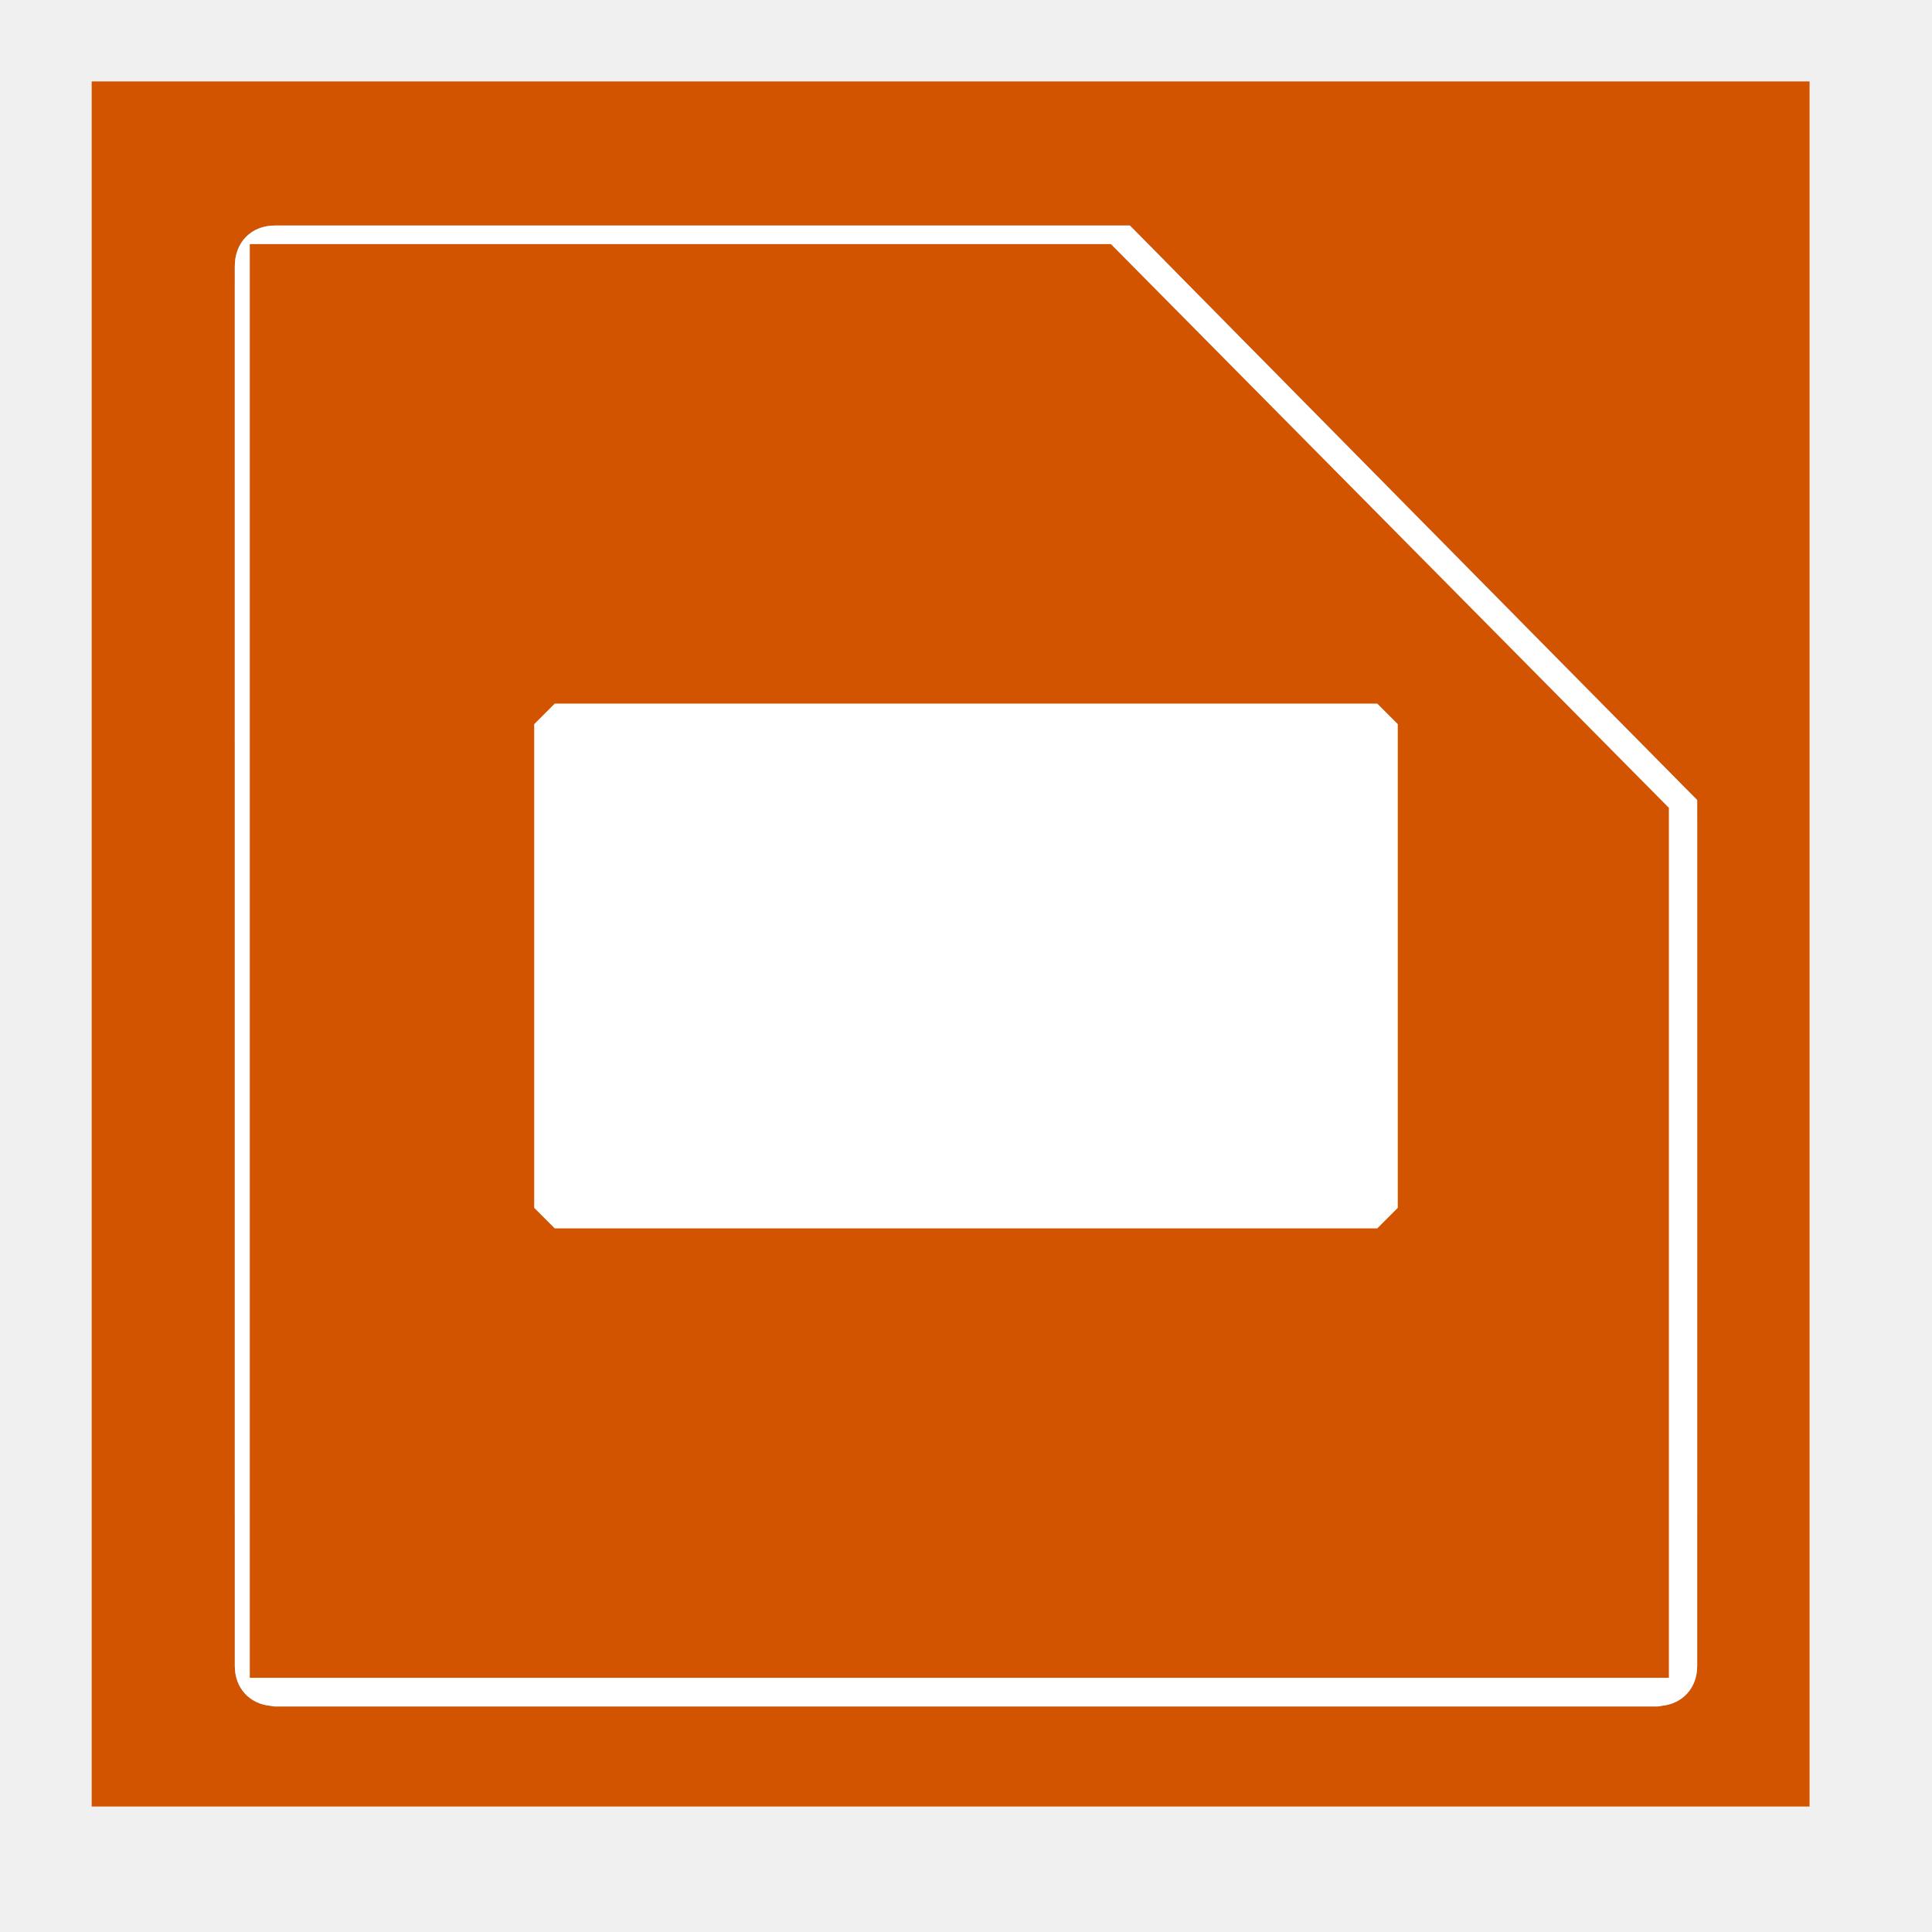
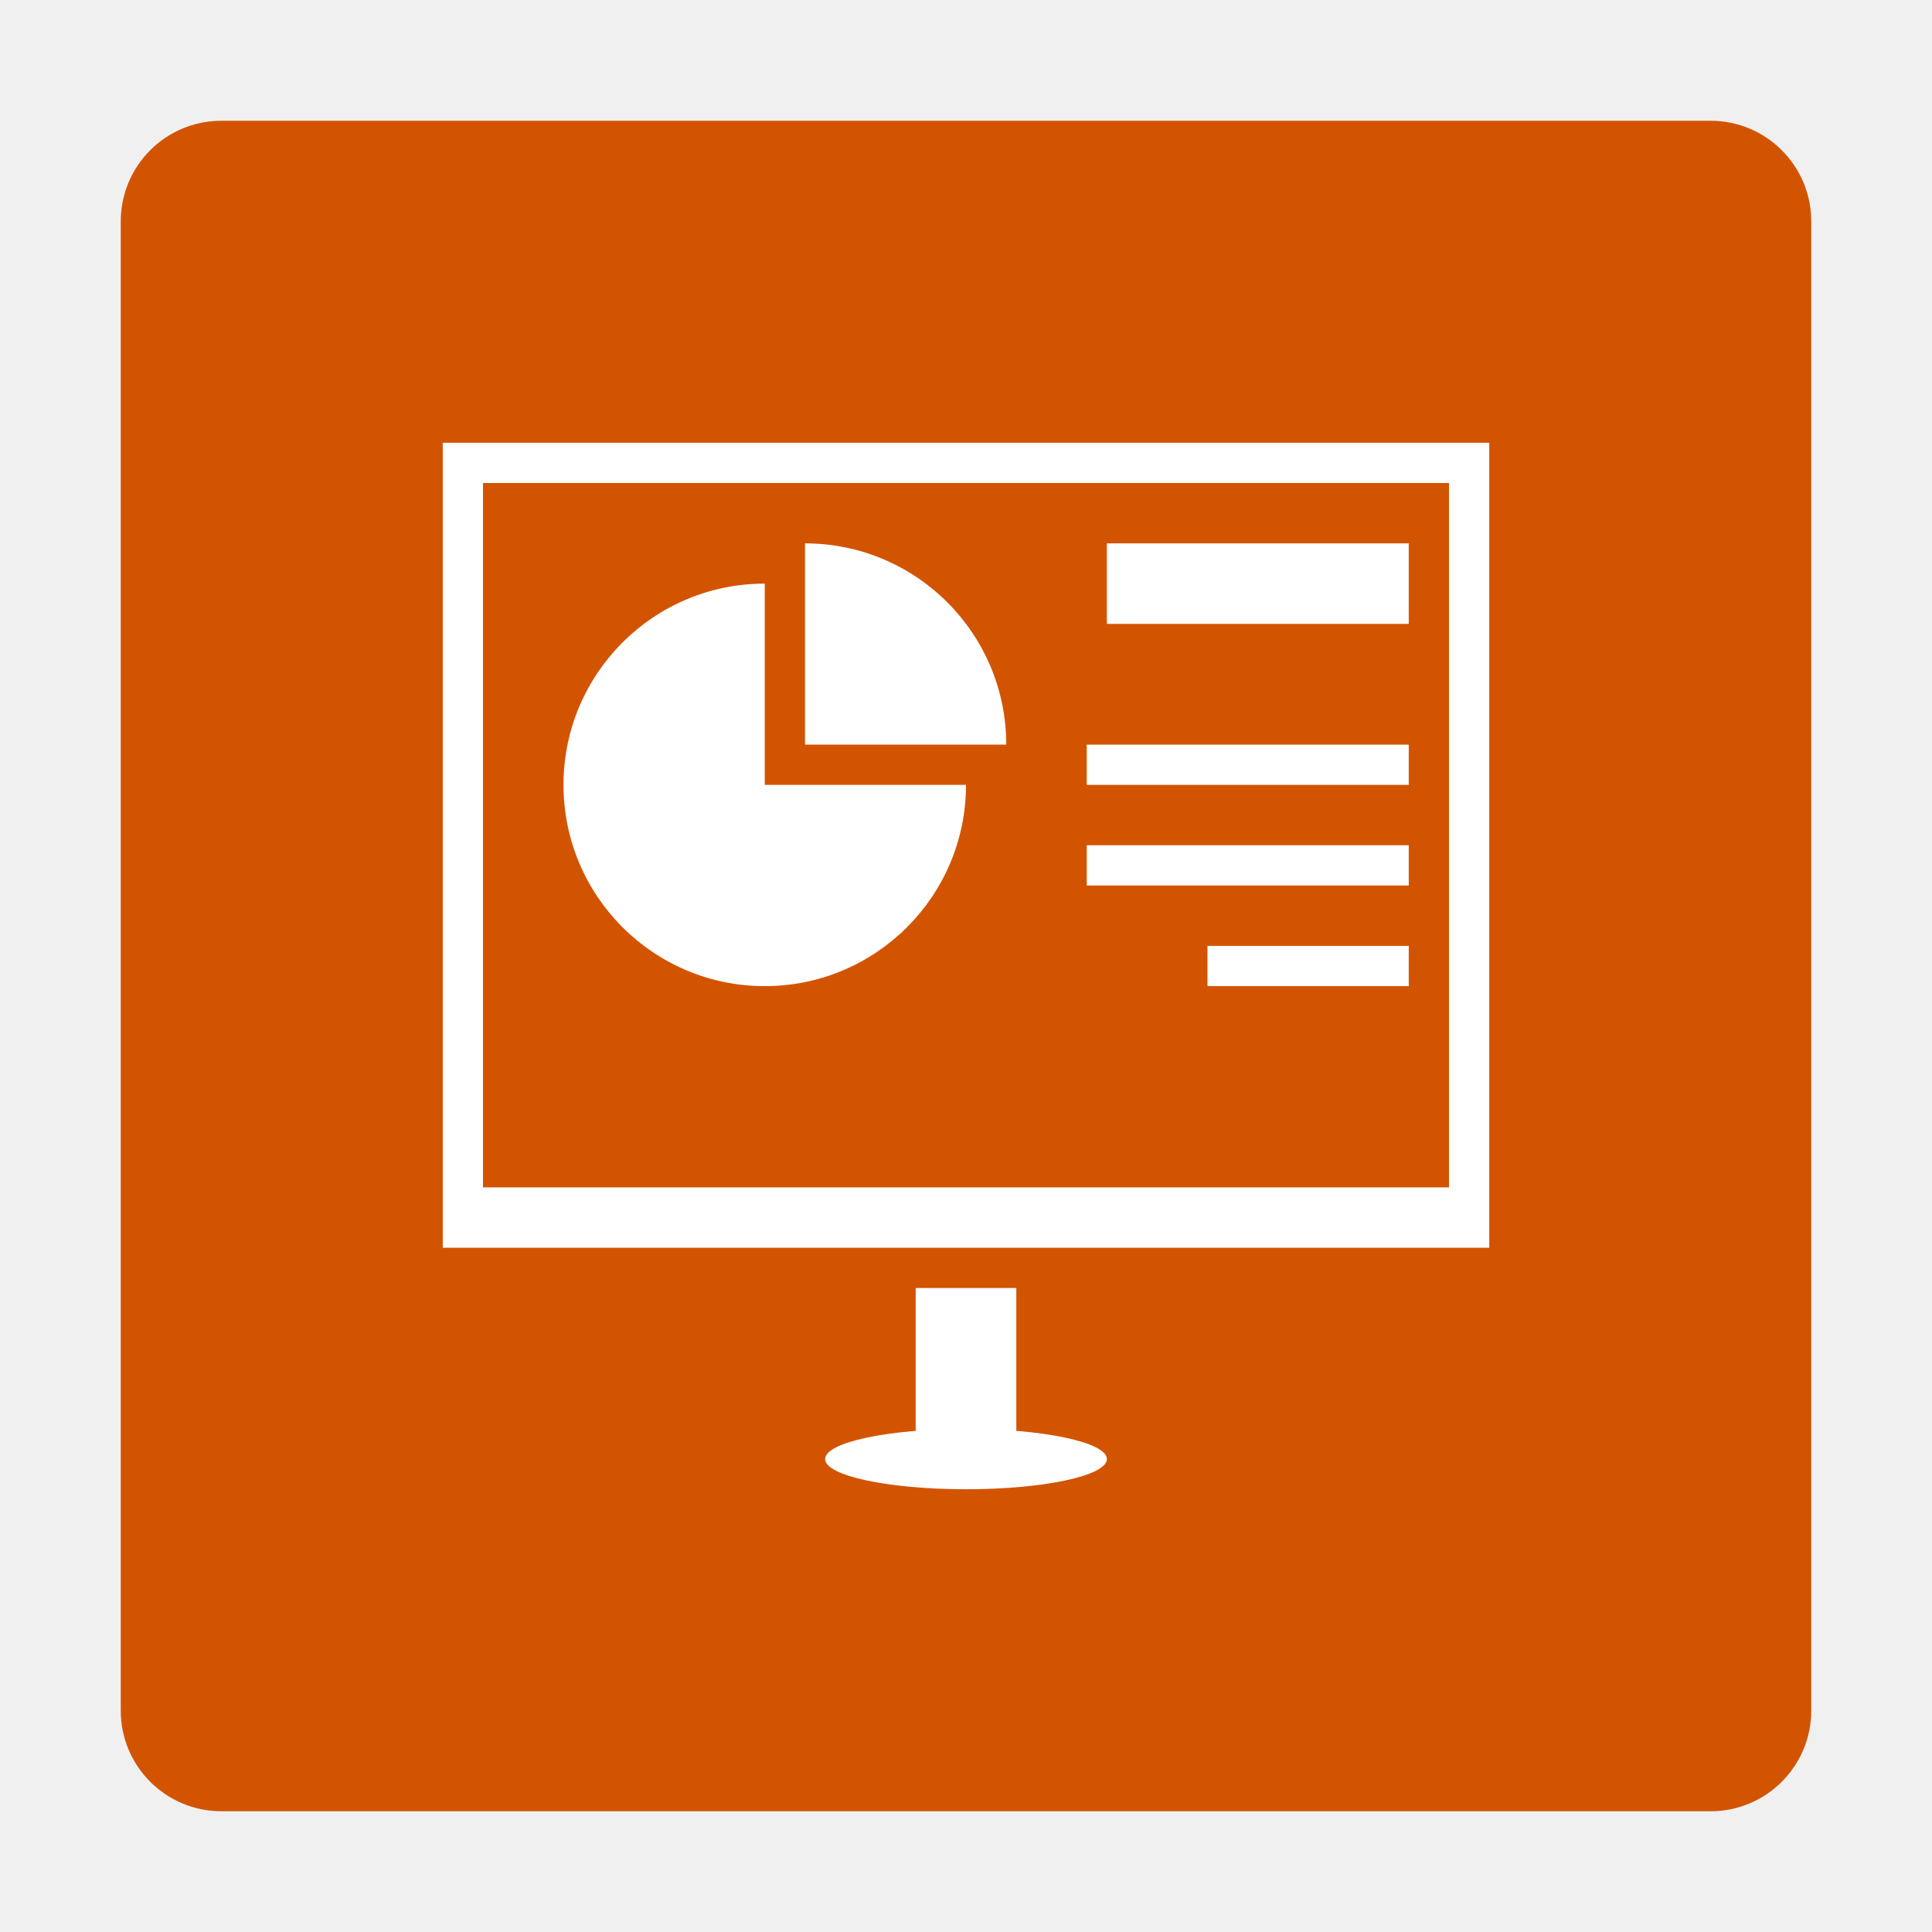
<svg xmlns="http://www.w3.org/2000/svg" xmlns:xlink="http://www.w3.org/1999/xlink" version="1.0" width="96" height="96" id="svg2408">
  <defs id="defs2410">
    <linearGradient id="linearGradient4508">
      <stop id="stop4510" style="stop-color:#ffffff;stop-opacity:1" offset="0" />
      <stop id="stop4512" style="stop-color:#ffffff;stop-opacity:0" offset="1" />
    </linearGradient>
    <linearGradient id="linearGradient4110">
      <stop id="stop4112" style="stop-color:#a240b0;stop-opacity:1" offset="0" />
      <stop id="stop4114" style="stop-color:#70247c;stop-opacity:1" offset="1" />
    </linearGradient>
    <linearGradient id="linearGradient4036">
      <stop id="stop4038" style="stop-color:#b1d5ac;stop-opacity:1" offset="0" />
      <stop id="stop4040" style="stop-color:#f1faef;stop-opacity:1" offset="1" />
    </linearGradient>
    <linearGradient id="linearGradient4030">
      <stop id="stop4032" style="stop-color:#97c08f;stop-opacity:1" offset="0" />
      <stop id="stop4034" style="stop-color:#b4d6af;stop-opacity:1" offset="1" />
    </linearGradient>
    <linearGradient id="linearGradient3914">
      <stop id="stop3916" style="stop-color:#000000;stop-opacity:1" offset="0" />
      <stop id="stop3918" style="stop-color:#000000;stop-opacity:0" offset="1" />
    </linearGradient>
    <linearGradient id="linearGradient3873">
      <stop id="stop3875" style="stop-color:#dfdfdf;stop-opacity:1" offset="0" />
      <stop id="stop3877" style="stop-color:#fefefe;stop-opacity:1" offset="1" />
    </linearGradient>
    <linearGradient id="linearGradient3856">
      <stop id="stop3858" style="stop-color:#b3b3b3;stop-opacity:1" offset="0" />
      <stop id="stop3860" style="stop-color:#e6e6e6;stop-opacity:1" offset="1" />
    </linearGradient>
    <linearGradient x1="45.448" y1="92.54" x2="45.448" y2="7.017" id="ButtonShadow" gradientUnits="userSpaceOnUse" gradientTransform="scale(1.005865,0.994169)">
      <stop id="stop3750" style="stop-color:#000000;stop-opacity:1" offset="0" />
      <stop id="stop3752" style="stop-color:#000000;stop-opacity:0.588" offset="1" />
    </linearGradient>
    <linearGradient id="linearGradient3737">
      <stop id="stop3739" style="stop-color:#ffffff;stop-opacity:1" offset="0" />
      <stop id="stop3741" style="stop-color:#ffffff;stop-opacity:0" offset="1" />
    </linearGradient>
    <linearGradient id="linearGradient3700">
      <stop id="stop3702" style="stop-color:#2276c5;stop-opacity:1" offset="0" />
      <stop id="stop3704" style="stop-color:#68baf4;stop-opacity:1" offset="1" />
    </linearGradient>
    <filter color-interpolation-filters="sRGB" id="filter3174">
      <feGaussianBlur id="feGaussianBlur3176" stdDeviation="1.71" />
    </filter>
    <filter x="-0.192" y="-0.192" width="1.384" height="1.384" color-interpolation-filters="sRGB" id="filter3794">
      <feGaussianBlur id="feGaussianBlur3796" stdDeviation="5.28" />
    </filter>
    <linearGradient x1="48" y1="20.221" x2="48" y2="138.661" id="linearGradient3613" xlink:href="#linearGradient3737" gradientUnits="userSpaceOnUse" />
    <clipPath id="clipPath3613">
      <rect width="84" height="84" rx="6" ry="6" x="6" y="6" id="rect3615" style="fill:#ffffff;fill-opacity:1;fill-rule:nonzero;stroke:none" />
    </clipPath>
    <linearGradient x1="45.448" y1="92.54" x2="45.448" y2="7.017" id="ButtonShadow-0" gradientUnits="userSpaceOnUse" gradientTransform="matrix(1.005865,0,0,0.994169,100,0)">
      <stop id="stop3750-8" style="stop-color:#000000;stop-opacity:1" offset="0" />
      <stop id="stop3752-5" style="stop-color:#000000;stop-opacity:0.588" offset="1" />
    </linearGradient>
    <linearGradient x1="48" y1="90" x2="48" y2="5.988" id="linearGradient3047" xlink:href="#linearGradient3700" gradientUnits="userSpaceOnUse" gradientTransform="translate(100,0)" />
    <linearGradient x1="72" y1="8" x2="72" y2="88" id="linearGradient3074" xlink:href="#linearGradient4110" gradientUnits="userSpaceOnUse" />
    <linearGradient x1="32" y1="6" x2="32" y2="90" id="linearGradient3872" xlink:href="#linearGradient4110" gradientUnits="userSpaceOnUse" />
    <radialGradient cx="48" cy="90.172" r="42" fx="48" fy="90.172" id="radialGradient3879" xlink:href="#linearGradient3737" gradientUnits="userSpaceOnUse" gradientTransform="matrix(1.157313,0,0,0.9959077,-7.551021,0.1971319)" />
    <linearGradient x1="36.357" y1="6" x2="36.357" y2="63.893" id="linearGradient3885" xlink:href="#linearGradient3737" gradientUnits="userSpaceOnUse" />
    <linearGradient x1="32" y1="26" x2="32" y2="84" id="linearGradient3901" xlink:href="#linearGradient3737" gradientUnits="userSpaceOnUse" gradientTransform="translate(0,-20)" />
    <linearGradient x1="48" y1="80" x2="48" y2="16" id="linearGradient3879" xlink:href="#linearGradient3873" gradientUnits="userSpaceOnUse" />
    <radialGradient cx="48" cy="47.999" r="34.938" fx="48" fy="47.999" id="radialGradient3920" xlink:href="#linearGradient3914" gradientUnits="userSpaceOnUse" gradientTransform="matrix(1.345258,-3.8835319e-8,3.3050848e-8,1.144884,-16.57239,-6.954329)" />
    <linearGradient x1="49" y1="91" x2="49" y2="7" id="linearGradient3920" xlink:href="#ButtonShadow-0" gradientUnits="userSpaceOnUse" />
    <linearGradient x1="38" y1="94" x2="38" y2="5" id="linearGradient3927" xlink:href="#ButtonShadow-0" gradientUnits="userSpaceOnUse" />
    <linearGradient x1="45" y1="95" x2="45" y2="4" id="linearGradient3929" xlink:href="#ButtonShadow-0" gradientUnits="userSpaceOnUse" />
    <linearGradient x1="50" y1="92" x2="50" y2="7" id="linearGradient3933" xlink:href="#ButtonShadow-0" gradientUnits="userSpaceOnUse" />
    <linearGradient x1="47" y1="93" x2="47" y2="6" id="linearGradient3940" xlink:href="#ButtonShadow-0" gradientUnits="userSpaceOnUse" />
    <linearGradient x1="32" y1="88" x2="32" y2="8" id="linearGradient3949" xlink:href="#linearGradient3856" gradientUnits="userSpaceOnUse" />
    <linearGradient x1="48" y1="80" x2="48" y2="16" id="linearGradient4018" xlink:href="#linearGradient4036" gradientUnits="userSpaceOnUse" />
    <radialGradient cx="48" cy="47.999" r="34.938" fx="48" fy="47.999" id="radialGradient4020" xlink:href="#linearGradient3914" gradientUnits="userSpaceOnUse" gradientTransform="matrix(1.345258,-3.8835319e-8,3.3050848e-8,1.144884,-16.57239,-6.954329)" />
    <linearGradient x1="32" y1="88" x2="32" y2="8" id="linearGradient4022" xlink:href="#linearGradient4030" gradientUnits="userSpaceOnUse" />
    <linearGradient id="linearGradient8074-2">
      <stop id="stop8076-1" style="stop-color:#000000;stop-opacity:0" offset="0" />
      <stop id="stop8078-94" style="stop-color:#000000;stop-opacity:1" offset="0.493" />
      <stop id="stop8080-0" style="stop-color:#000000;stop-opacity:0" offset="1" />
    </linearGradient>
    <linearGradient x1="-17" y1="-1194.638" x2="144" y2="-1194.638" id="linearGradient5188" xlink:href="#linearGradient8074-2" gradientUnits="userSpaceOnUse" gradientTransform="matrix(0.0458673,0,0,1,-271.9118,3045.278)" />
    <linearGradient x1="-17" y1="-1194.638" x2="144" y2="-1194.638" id="linearGradient5193" xlink:href="#linearGradient8074-2" gradientUnits="userSpaceOnUse" gradientTransform="matrix(0.07453431,0,0,1,-655.7331,2938.276)" />
    <linearGradient id="linearGradient8754">
      <stop id="stop8756" style="stop-color:#dc85e9;stop-opacity:1" offset="0" />
      <stop id="stop8758" style="stop-color:#f8dcfb;stop-opacity:1" offset="1" />
    </linearGradient>
    <linearGradient id="linearGradient8742">
      <stop id="stop8744" style="stop-color:#9200ff;stop-opacity:1" offset="0" />
      <stop id="stop8746" style="stop-color:#ff00ff;stop-opacity:0" offset="1" />
    </linearGradient>
    <linearGradient id="linearGradient8717">
      <stop id="stop8719" style="stop-color:#800080;stop-opacity:1" offset="0" />
      <stop id="stop8723" style="stop-color:#800080;stop-opacity:1" offset="0.727" />
      <stop id="stop8721" style="stop-color:#ff00ff;stop-opacity:0" offset="1" />
    </linearGradient>
    <linearGradient id="linearGradient8964">
      <stop id="stop8966" style="stop-color:#e196fb;stop-opacity:1" offset="0" />
      <stop id="stop8968" style="stop-color:#f4c7fa;stop-opacity:1" offset="0.13" />
      <stop id="stop8970" style="stop-color:#e091f3;stop-opacity:1" offset="0.314" />
      <stop id="stop8972" style="stop-color:#d764e9;stop-opacity:1" offset="0.441" />
      <stop id="stop8974" style="stop-color:#e7adf0;stop-opacity:1" offset="0.684" />
      <stop id="stop8976" style="stop-color:#e6a9f8;stop-opacity:1" offset="0.756" />
      <stop id="stop8978" style="stop-color:#e595f2;stop-opacity:1" offset="0.88" />
      <stop id="stop8980" style="stop-color:#f2cbf8;stop-opacity:1" offset="1" />
    </linearGradient>
    <linearGradient id="linearGradient8663">
      <stop id="stop8665" style="stop-color:#9207a7;stop-opacity:1" offset="0" />
      <stop id="stop8667" style="stop-color:#c658bc;stop-opacity:1" offset="0.273" />
      <stop id="stop8669" style="stop-color:#a42eb6;stop-opacity:1" offset="0.51" />
      <stop id="stop8671" style="stop-color:#b415cd;stop-opacity:1" offset="0.834" />
      <stop id="stop8673" style="stop-color:#950ba8;stop-opacity:1" offset="1" />
    </linearGradient>
    <linearGradient id="linearGradient14494">
      <stop id="stop14496" style="stop-color:#dc85e9;stop-opacity:1" offset="0" />
      <stop id="stop14498" style="stop-color:#f2cbf8;stop-opacity:1" offset="1" />
    </linearGradient>
    <linearGradient id="linearGradient8984">
      <stop id="stop8986" style="stop-color:#ffffff;stop-opacity:1" offset="0" />
      <stop id="stop8988" style="stop-color:#ffffff;stop-opacity:0" offset="1" />
    </linearGradient>
    <linearGradient x1="26.993" y1="992.622" x2="26.993" y2="1008.692" id="linearGradient21863" xlink:href="#linearGradient14486-9" gradientUnits="userSpaceOnUse" gradientTransform="matrix(15.9995,0,0,15.9955,-279.247,-17311.2)" />
    <linearGradient id="linearGradient14486-9">
      <stop id="stop14488-1" style="stop-color:#8e03a3;stop-opacity:1" offset="0" />
      <stop id="stop14490-5" style="stop-color:#530260;stop-opacity:1" offset="1" />
    </linearGradient>
    <linearGradient x1="26.993" y1="992.622" x2="26.993" y2="1008.692" id="linearGradient21859" xlink:href="#linearGradient14486-9" gradientUnits="userSpaceOnUse" gradientTransform="matrix(15.9995,0,0,15.9955,-279.247,-17311.2)" />
    <linearGradient x1="26.993" y1="992.622" x2="26.993" y2="1008.692" id="linearGradient21861" xlink:href="#linearGradient14486-9" gradientUnits="userSpaceOnUse" gradientTransform="matrix(15.9995,0,0,15.9955,-279.247,-17311.2)" />
    <radialGradient cx="152.333" cy="-754.638" r="15" fx="152.333" fy="-754.638" id="radialGradient4155" xlink:href="#linearGradient8717" gradientUnits="userSpaceOnUse" gradientTransform="matrix(1.2696438e-6,0.4737973,-1.336672,0,-960.7532,-7.278409)" />
    <linearGradient x1="1199.2" y1="-1083.636" x2="1199.2" y2="-1131.636" id="linearGradient4301" xlink:href="#linearGradient8754" gradientUnits="userSpaceOnUse" gradientTransform="matrix(0.8571429,0,0,0.6666732,-990.2858,794.4312)" />
    <linearGradient x1="1559.5" y1="184" x2="1542" y2="184" id="linearGradient4323" xlink:href="#linearGradient8742" gradientUnits="userSpaceOnUse" gradientTransform="matrix(0.5333333,0,0,4.25,-762.9333,-952.2594)" />
    <linearGradient x1="1559.5" y1="184" x2="1542" y2="184" id="linearGradient4328" xlink:href="#linearGradient8742" gradientUnits="userSpaceOnUse" gradientTransform="matrix(-0.5333333,0,0,4.25,858.9333,-952.2594)" />
    <linearGradient x1="453.5" y1="970.5" x2="404.5" y2="970.5" id="linearGradient4448" xlink:href="#linearGradient8964" gradientUnits="userSpaceOnUse" gradientTransform="matrix(0.5955467,0,0,0.5955467,-207.4942,-524.2712)" />
    <linearGradient x1="453.5" y1="970.5" x2="404.5" y2="970.5" id="linearGradient4460" xlink:href="#linearGradient8964" gradientUnits="userSpaceOnUse" gradientTransform="matrix(0.5955467,0,0,0.5955467,-207.4942,-524.9113)" />
    <linearGradient x1="453.5" y1="970.5" x2="404.5" y2="970.5" id="linearGradient4462" xlink:href="#linearGradient8964" gradientUnits="userSpaceOnUse" gradientTransform="matrix(0.5955467,0,0,0.5955467,-207.4942,-525.5514)" />
    <linearGradient x1="453.5" y1="970.5" x2="404.5" y2="970.5" id="linearGradient4482" xlink:href="#linearGradient8663" gradientUnits="userSpaceOnUse" gradientTransform="matrix(0.5955467,0,0,0.5955467,-207.4942,-526.1729)" />
    <radialGradient cx="47.995" cy="46.44" r="13.995" fx="47.995" fy="46.44" id="radialGradient4484" xlink:href="#linearGradient14494" gradientUnits="userSpaceOnUse" gradientTransform="matrix(1,0,0,0.2549583,0,34.59994)" />
    <linearGradient x1="1510.477" y1="169" x2="1485.877" y2="194" id="linearGradient4488" xlink:href="#linearGradient8984" gradientUnits="userSpaceOnUse" gradientTransform="matrix(0.3921104,0,0,0.3076922,-538.8112,-9.308493)" />
    <linearGradient x1="34" y1="50.261" x2="62" y2="50.261" id="linearGradient4514" xlink:href="#linearGradient4508" gradientUnits="userSpaceOnUse" />
    <linearGradient x1="34" y1="50.261" x2="62" y2="50.261" id="linearGradient4518" xlink:href="#linearGradient4508" gradientUnits="userSpaceOnUse" gradientTransform="translate(0,6)" />
    <linearGradient x1="34" y1="50.261" x2="62" y2="50.261" id="linearGradient4522" xlink:href="#linearGradient4508" gradientUnits="userSpaceOnUse" gradientTransform="translate(0,12)" />
-     <linearGradient xlink:href="#linearGradient3856" id="linearGradient3162" gradientUnits="userSpaceOnUse" x1="32" y1="88" x2="32" y2="8" />
-     <radialGradient xlink:href="#linearGradient3914" id="radialGradient3164" gradientUnits="userSpaceOnUse" gradientTransform="matrix(1.345258,-3.8835319e-8,3.3050848e-8,1.144884,-16.57239,-6.954329)" cx="48" cy="47.999" fx="48" fy="47.999" r="34.938" />
-     <linearGradient xlink:href="#linearGradient3873" id="linearGradient3166" gradientUnits="userSpaceOnUse" x1="48" y1="80" x2="48" y2="16" />
-     <linearGradient xlink:href="#linearGradient3856" id="linearGradient3168" gradientUnits="userSpaceOnUse" x1="32" y1="88" x2="32" y2="8" />
-     <radialGradient xlink:href="#linearGradient3914" id="radialGradient3170" gradientUnits="userSpaceOnUse" gradientTransform="matrix(1.345258,-3.8835319e-8,3.3050848e-8,1.144884,-16.57239,-6.954329)" cx="48" cy="47.999" fx="48" fy="47.999" r="34.938" />
    <linearGradient xlink:href="#linearGradient8074-2" id="linearGradient3960" gradientUnits="userSpaceOnUse" gradientTransform="matrix(0.0458673,0,0,1,-271.9118,3045.278)" x1="-17" y1="-1194.638" x2="144" y2="-1194.638" />
    <linearGradient xlink:href="#linearGradient8074-2" id="linearGradient3963" gradientUnits="userSpaceOnUse" gradientTransform="matrix(0.07453431,0,0,1,-655.7331,2938.276)" x1="-17" y1="-1194.638" x2="144" y2="-1194.638" />
  </defs>
-   <rect style="fill:#d35400;fill-opacity:1;fill-rule:evenodd;stroke:none" id="rect3160" width="85.36" height="85.719" x="4.556" y="4.046" rx="1.9788908e-07" />
  <g id="layer2" style="display:none">
    <rect width="86" height="85" rx="6" ry="6" x="5" y="7" id="rect3745" style="opacity:0.9;fill:url(#ButtonShadow);fill-opacity:1;fill-rule:nonzero;stroke:none;filter:url(#filter3174)" />
-   </g>
-   <g id="layer6" style="display:inline" transform="matrix(1.010069,0,0,1.022893,-0.4833168,-1.098888)">
-     <path d="m 14,12.031 c -1.156,0 -1.969,0.813 -1.969,1.969 l 0,9 0,33 0,17 0,8.281 0,0.719 c 0,1.078 0.718,1.837 1.75,1.938 0.075,0.007 0.141,0.031 0.219,0.031 l 5,0 58,0 5,0 c 0.072,0 0.149,-0.009 0.219,-0.031 1.032,-0.101 1.75,-0.86 1.75,-1.938 l 0,-0.719 0,-8.281 0,-17 0,-16.062 C 74.653,30.649 65.365,21.333 56.062,12.031 l -41.344,0 -0.719,0 z" id="path3846" style="fill:url(#linearGradient3162);fill-opacity:1;fill-rule:nonzero;stroke:none;display:inline" />
-     <path d="M 17.906,17.062 C 17.446,17.106 17.057,17.538 17.062,18 l 0,9 0,42 0,9 c -0.004,0.492 0.446,0.941 0.938,0.938 l 5,0 55,0 C 78.492,78.941 78.941,78.492 78.938,78 l 0,-9 0,-27.406 C 78.935,41.35 78.831,41.108 78.656,40.938 L 55.062,17.344 C 54.892,17.169 54.65,17.065 54.406,17.062 L 18,17.062 c -0.031,-0.002 -0.063,-0.002 -0.094,0 z" id="path3910" style="opacity:0.6;fill:url(#radialGradient3164);fill-opacity:1;fill-rule:nonzero;stroke:none;display:inline" />
-     <path d="m 18,18 0,9 0,42 0,9 5,0 55,0 0,-9 L 78,41.594 54.406,18 z" id="path3868" style="fill:url(#linearGradient3166);fill-opacity:1;fill-rule:nonzero;stroke:none;display:inline" />
-     <path d="m 18,18 0,9 0,42 0,9 5,0 55,0 0,-9 L 78,41.594 54.406,18 z m 1,1 35.031,0 L 77,41.969 77,69 l 0,8 -54,0 -4,0 0,-8 0,-42 z" id="path3882" style="opacity:0.7;fill:#ffffff;fill-opacity:1;fill-rule:nonzero;stroke:none;display:inline" />
-     <path d="m 14,12.031 c -1.156,0 -1.969,0.813 -1.969,1.969 l 0,9 0,33 0,17 0,8.281 0,0.719 c 0,1.078 0.718,1.837 1.75,1.938 0.075,0.007 0.141,0.031 0.219,0.031 l 5,0 58,0 5,0 c 0.072,0 0.149,-0.009 0.219,-0.031 1.032,-0.101 1.75,-0.86 1.75,-1.938 l 0,-0.719 0,-8.281 0,-17 0,-16.062 C 74.653,30.649 65.365,21.333 56.062,12.031 l -41.344,0 -0.719,0 z M 14,13 l 0.719,0 40.938,0 C 64.77,22.114 73.871,31.241 83,40.344 L 83,56 83,73 83,81.281 83,82 c 0,0.648 -0.267,0.91 -0.875,0.969 A 0.967,0.967 0 0 0 82,83 l -5,0 -58,0 -5,0 c 0.119,0 0.099,-0.009 -0.125,-0.031 C 13.267,82.91 13,82.648 13,82 L 13,81.281 13,73 13,56 13,23 13,14 c 0,-0.703 0.297,-1 1,-1 z" id="path3952" style="opacity:0.1;fill:#000000;fill-opacity:1;fill-rule:nonzero;stroke:none;display:inline" />
-     <path d="m 14,12.031 c -1.156,0 -1.969,0.813 -1.969,1.969 l 0,1 c 0,-1.156 0.813,-1.969 1.969,-1.969 l 0.719,0 41.344,0 c 9.302,9.302 18.59,18.618 27.906,27.906 l 0,-1 C 74.653,30.649 65.365,21.333 56.062,12.031 l -41.344,0 -0.719,0 z" id="path3851" style="opacity:0.2;fill:#000000;fill-opacity:1;fill-rule:nonzero;stroke:none;display:inline" />
-     <path d="m 14,12.031 c -1.156,0 -1.969,0.813 -1.969,1.969 l 0,9 0,33 0,17 0,8.281 0,0.719 c 0,1.078 0.718,1.837 1.75,1.938 0.075,0.007 0.141,0.031 0.219,0.031 l 5,0 58,0 5,0 c 0.072,0 0.149,-0.009 0.219,-0.031 1.032,-0.101 1.75,-0.86 1.75,-1.938 l 0,-0.719 0,-8.281 0,-17 0,-16.062 C 74.653,30.649 65.365,21.333 56.062,12.031 l -41.344,0 -0.719,0 z" id="path3982" style="fill:url(#linearGradient3168);fill-opacity:1;fill-rule:nonzero;stroke:none;display:inline" />
-     <path d="M 17.906,17.062 C 17.446,17.106 17.057,17.538 17.062,18 l 0,9 0,42 0,9 c -0.004,0.492 0.446,0.941 0.938,0.938 l 5,0 55,0 C 78.492,78.941 78.941,78.492 78.938,78 l 0,-9 0,-27.406 C 78.935,41.35 78.831,41.108 78.656,40.938 L 55.062,17.344 C 54.892,17.169 54.65,17.065 54.406,17.062 L 18,17.062 c -0.031,-0.002 -0.063,-0.002 -0.094,0 z" id="path3984" style="opacity:0.6;fill:url(#radialGradient3170);fill-opacity:1;fill-rule:nonzero;stroke:none;display:inline" />
-     <path d="m 18,18 0,9 0,42 0,9 5,0 55,0 0,-9 L 78,41.594 54.406,18 z" id="path3986" style="fill:url(#linearGradient3879);fill-opacity:1;fill-rule:nonzero;stroke:none;display:inline" />
-     <path d="m 18,18 0,9 0,42 0,9 5,0 55,0 0,-9 L 78,41.594 54.406,18 z m 1,1 35.031,0 L 77,41.969 77,69 l 0,8 -54,0 -4,0 0,-8 0,-42 z" id="path3988" style="opacity:0.7;fill:#ffffff;fill-opacity:1;fill-rule:nonzero;stroke:none;display:inline" />
-     <path d="m 14,12.031 c -1.156,0 -1.969,0.813 -1.969,1.969 l 0,9 0,33 0,17 0,8.281 0,0.719 c 0,1.078 0.718,1.837 1.75,1.938 0.075,0.007 0.141,0.031 0.219,0.031 l 5,0 58,0 5,0 c 0.072,0 0.149,-0.009 0.219,-0.031 1.032,-0.101 1.75,-0.86 1.75,-1.938 l 0,-0.719 0,-8.281 0,-17 0,-16.062 C 74.653,30.649 65.365,21.333 56.062,12.031 l -41.344,0 -0.719,0 z M 14,13 l 0.719,0 40.938,0 C 64.77,22.114 73.871,31.241 83,40.344 L 83,56 83,73 83,81.281 83,82 c 0,0.648 -0.267,0.91 -0.875,0.969 A 0.967,0.967 0 0 0 82,83 l -5,0 -58,0 -5,0 c 0.119,0 0.099,-0.009 -0.125,-0.031 C 13.267,82.91 13,82.648 13,82 L 13,81.281 13,73 13,56 13,23 13,14 c 0,-0.703 0.297,-1 1,-1 z" id="path3990" style="opacity:0.1;fill:#000000;fill-opacity:1;fill-rule:nonzero;stroke:none;display:inline" />
-     <path d="m 14,12.031 c -1.156,0 -1.969,0.813 -1.969,1.969 l 0,1 c 0,-1.156 0.813,-1.969 1.969,-1.969 l 0.719,0 41.344,0 c 9.302,9.302 18.59,18.618 27.906,27.906 l 0,-1 C 74.653,30.649 65.365,21.333 56.062,12.031 l -41.344,0 -0.719,0 z" id="path3992" style="opacity:0.2;fill:#000000;fill-opacity:1;fill-rule:nonzero;stroke:none;display:inline" />
-     <path d="m 14,12.031 c -1.156,0 -1.969,0.813 -1.969,1.969 l 0,9 0,33 0,17 0,8.281 0,0.719 c 0,1.078 0.718,1.837 1.75,1.938 0.075,0.007 0.141,0.031 0.219,0.031 l 5,0 58,0 5,0 c 0.072,0 0.149,-0.009 0.219,-0.031 1.032,-0.101 1.75,-0.86 1.75,-1.938 l 0,-0.719 0,-8.281 0,-17 0,-16.062 C 74.653,30.649 65.365,21.333 56.062,12.031 l -41.344,0 -0.719,0 z" id="path3994" style="fill:#ffffff;fill-opacity:1;fill-rule:nonzero;stroke:none;display:inline" />
-     <path d="M 17.906,17.062 C 17.446,17.106 17.057,17.538 17.062,18 l 0,9 0,42 0,9 c -0.004,0.492 0.446,0.941 0.938,0.938 l 5,0 55,0 C 78.492,78.941 78.941,78.492 78.938,78 l 0,-9 0,-27.406 C 78.935,41.35 78.831,41.108 78.656,40.938 L 55.062,17.344 C 54.892,17.169 54.65,17.065 54.406,17.062 L 18,17.062 c -0.031,-0.002 -0.063,-0.002 -0.094,0 z" id="path3996" style="opacity:0.6;fill:url(#radialGradient3920);fill-opacity:1;fill-rule:nonzero;stroke:none;display:inline" />
-     <path d="m 12.767,12.931 0,10.447 0,48.753 0,10.447 5.818,0 63.993,0 0,-10.447 0,-31.813 L 55.127,12.931 z" id="path3998" style="fill:#d35400;fill-opacity:1;fill-rule:nonzero;stroke:none;display:inline" />
  </g>
  <g id="layer7" style="display:none">
    <path d="m 14,12.031 c -1.156,0 -1.969,0.813 -1.969,1.969 l 0,9 0,33 0,17 0,8.281 0,0.719 c 0,1.078 0.718,1.837 1.75,1.938 0.075,0.007 0.141,0.031 0.219,0.031 l 5,0 58,0 5,0 c 0.072,0 0.149,-0.009 0.219,-0.031 1.032,-0.101 1.75,-0.86 1.75,-1.938 l 0,-0.719 0,-8.281 0,-17 0,-16.062 C 74.653,30.649 65.365,21.333 56.062,12.031 l -41.344,0 -0.719,0 z" id="path4006" style="fill:url(#linearGradient4022);fill-opacity:1;fill-rule:nonzero;stroke:none;display:inline" />
    <path d="M 17.906,17.062 C 17.446,17.106 17.057,17.538 17.062,18 l 0,9 0,42 0,9 c -0.004,0.492 0.446,0.941 0.938,0.938 l 5,0 55,0 C 78.492,78.941 78.941,78.492 78.938,78 l 0,-9 0,-27.406 C 78.935,41.35 78.831,41.108 78.656,40.938 L 55.062,17.344 C 54.892,17.169 54.65,17.065 54.406,17.062 L 18,17.062 c -0.031,-0.002 -0.063,-0.002 -0.094,0 z" id="path4008" style="opacity:0.6;fill:url(#radialGradient4020);fill-opacity:1;fill-rule:nonzero;stroke:none;display:inline" />
    <path d="m 18,18 0,9 0,42 0,9 5,0 55,0 0,-9 L 78,41.594 54.406,18 z" id="path4010" style="fill:url(#linearGradient4018);fill-opacity:1;fill-rule:nonzero;stroke:none;display:inline" />
    <path d="m 18,18 0,9 0,42 0,9 5,0 55,0 0,-9 L 78,41.594 54.406,18 z m 1,1 35.031,0 L 77,41.969 77,69 l 0,8 -54,0 -4,0 0,-8 0,-42 z" id="path4012" style="opacity:0.5;fill:#ffffff;fill-opacity:1;fill-rule:nonzero;stroke:none;display:inline" />
    <path d="m 14,12.031 c -1.156,0 -1.969,0.813 -1.969,1.969 l 0,9 0,33 0,17 0,8.281 0,0.719 c 0,1.078 0.718,1.837 1.75,1.938 0.075,0.007 0.141,0.031 0.219,0.031 l 5,0 58,0 5,0 c 0.072,0 0.149,-0.009 0.219,-0.031 1.032,-0.101 1.75,-0.86 1.75,-1.938 l 0,-0.719 0,-8.281 0,-17 0,-16.062 C 74.653,30.649 65.365,21.333 56.062,12.031 l -41.344,0 -0.719,0 z M 14,13 l 0.719,0 40.938,0 C 64.77,22.114 73.871,31.241 83,40.344 L 83,56 83,73 83,81.281 83,82 c 0,0.648 -0.267,0.91 -0.875,0.969 A 0.967,0.967 0 0 0 82,83 l -5,0 -58,0 -5,0 c 0.119,0 0.099,-0.009 -0.125,-0.031 C 13.267,82.91 13,82.648 13,82 L 13,81.281 13,73 13,56 13,23 13,14 c 0,-0.703 0.297,-1 1,-1 z" id="path4014" style="opacity:0.1;fill:#000000;fill-opacity:1;fill-rule:nonzero;stroke:none;display:inline" />
    <path d="m 14,12.031 c -1.156,0 -1.969,0.813 -1.969,1.969 l 0,1 c 0,-1.156 0.813,-1.969 1.969,-1.969 l 0.719,0 41.344,0 c 9.302,9.302 18.59,18.618 27.906,27.906 l 0,-1 C 74.653,30.649 65.365,21.333 56.062,12.031 l -41.344,0 -0.719,0 z" id="path4016" style="opacity:0.2;fill:#117002;fill-opacity:1;fill-rule:nonzero;stroke:none;display:inline" />
  </g>
  <g id="layer5" style="display:none">
    <rect width="66" height="66" rx="12" ry="12" x="15" y="15" clip-path="url(#clipPath3613)" id="rect3171" style="opacity:0.1;fill:url(#linearGradient3613);fill-opacity:1;fill-rule:nonzero;stroke:#ffffff;stroke-width:0.5;stroke-linecap:round;stroke-linejoin:miter;stroke-miterlimit:4;stroke-opacity:1;stroke-dasharray:none;stroke-dashoffset:0;filter:url(#filter3794)" />
  </g>
  <rect style="opacity:0.5;color:#000000;fill:url(#linearGradient3963);fill-opacity:1;fill-rule:nonzero;stroke:none;stroke-width:1;marker:none;visibility:visible;display:inline;overflow:visible" id="use9342" y="1743.638" x="-657" height="1" width="12" />
  <rect style="opacity:0.5;color:#000000;fill:url(#linearGradient3960);fill-opacity:1;fill-rule:nonzero;stroke:none;stroke-width:1;marker:none;visibility:visible;display:inline;overflow:visible" id="use9314" transform="matrix(0,1,-1,0,0,0)" y="1850.64" x="-272.691" height="1" width="7.385" />
  <use xlink:href="#use9311" height="1085" width="5033" y="0" x="0" id="use14790" transform="translate(-230,1516.64)" />
  <use xlink:href="#path6866" height="1085" width="5033" y="0" x="0" id="use14792" transform="translate(-230,1516.64)" />
  <use xlink:href="#path6868" height="1085" width="5033" y="0" x="0" id="use14794" transform="translate(-230,1516.64)" />
  <use xlink:href="#path6960" height="1085" width="5033" y="0" x="0" id="use14796" transform="translate(-230,1516.64)" />
  <use xlink:href="#rect7927" height="1085" width="5033" y="0" x="0" id="use14798" transform="translate(-230,1516.64)" />
  <use xlink:href="#rect8070" height="1085" width="5033" y="0" x="0" id="use14800" transform="translate(-230,1516.64)" />
  <use xlink:href="#rect8098" height="1085" width="5033" y="0" x="0" id="use14802" transform="translate(-230,1516.64)" />
  <use xlink:href="#rect7221" height="1085" width="5033" y="0" x="0" id="use14804" transform="translate(-230,1516.64)" />
  <use xlink:href="#rect7225" height="1085" width="5033" y="0" x="0" id="use14806" transform="translate(-230,1516.64)" />
  <use xlink:href="#path7319" height="1085" width="5033" y="0" x="0" id="use14808" transform="translate(-230,1516.64)" />
  <use xlink:href="#path7323" height="1085" width="5033" y="0" x="0" id="use14810" transform="translate(-230,1516.64)" />
  <use xlink:href="#rect7436" height="1085" width="5033" y="0" x="0" id="use14812" transform="translate(-230,1516.64)" />
  <use xlink:href="#rect7438" height="1085" width="5033" y="0" x="0" id="use14814" transform="translate(-230,1516.64)" />
  <use xlink:href="#rect7440" height="1085" width="5033" y="0" x="0" id="use14816" transform="translate(-230,1516.64)" />
  <use xlink:href="#rect9509" height="1085" width="5033" y="0" x="0" id="use14818" transform="translate(-230,1516.64)" />
  <use xlink:href="#rect9521" height="1085" width="5033" y="0" x="0" id="use14820" transform="translate(-230,1516.64)" />
  <use xlink:href="#use14642" height="1085" width="5033" y="0" x="0" id="use14822" transform="translate(-230,1516.64)" />
  <use xlink:href="#use14644" height="1085" width="5033" y="0" x="0" id="use14824" transform="translate(-230,1516.64)" />
-   <rect style="fill:#ffffff;stroke:#ffffff;stroke-width:2.04;stroke-linecap:round;stroke-linejoin:bevel;stroke-miterlimit:4;stroke-opacity:1;stroke-dasharray:none;stroke-dashoffset:2.25;display:inline" id="rect3256" width="40.871" height="24.036" x="27.564" y="35.982" />
+   <rect style="fill:#d35400;fill-opacity:1;fill-rule:nonzero;stroke:none;stroke-width:1;stroke-miterlimit:4;stroke-dasharray:none;stroke-opacity:1" id="rect4307" width="84" height="84" x="6" y="6" rx="5" ry="5" />
+   <g id="g4367" transform="translate(0,-1)">
+     <rect ry="0" rx="0" y="23" x="22" height="40" width="52" id="rect4311" style="fill:#ffffff;fill-opacity:1;fill-rule:nonzero;stroke:none;stroke-width:1;stroke-miterlimit:4;stroke-dasharray:none;stroke-opacity:1" />
+     <rect style="fill:#d35400;fill-opacity:1;fill-rule:nonzero;stroke:none;stroke-width:1;stroke-miterlimit:4;stroke-dasharray:none;stroke-opacity:1" id="rect4313" width="48" height="35" x="24" y="25" rx="0" ry="0" />
+     <rect y="65" x="45.5" height="9" width="5" id="rect4319" style="fill:#ffffff;fill-opacity:1;fill-rule:nonzero;stroke:none;stroke-width:1;stroke-miterlimit:4;stroke-dasharray:none;stroke-opacity:1" />
+     <ellipse ry="1.5" rx="7" cy="73.5" cx="48" id="path4325" style="fill:#ffffff;fill-opacity:1;fill-rule:nonzero;stroke:none;stroke-width:1;stroke-miterlimit:4;stroke-dasharray:none;stroke-opacity:1" />
+     <path id="path4335" d="M 50,38 40,38 40,28 A 10,10 0 0 1 50,38 Z" style="fill:#ffffff;fill-opacity:1;fill-rule:nonzero;stroke:none;stroke-width:1;stroke-miterlimit:4;stroke-dasharray:none;stroke-opacity:1" />
+     <path id="path4327" d="M 38,50 A 10,10 0 0 1 28,40 10,10 0 0 1 38,30 l 0,10 10,0 A 10,10 0 0 1 38,50 Z" style="fill:#ffffff;fill-opacity:1;fill-rule:nonzero;stroke:none;stroke-width:1;stroke-miterlimit:4;stroke-dasharray:none;stroke-opacity:1" />
+     <rect y="28" x="55" height="4" width="15" id="rect4337" style="fill:#ffffff;fill-opacity:1;fill-rule:nonzero;stroke:none;stroke-width:1;stroke-miterlimit:4;stroke-dasharray:none;stroke-opacity:1" />
+     <rect y="38" x="54" height="2" width="16" id="rect4339" style="fill:#ffffff;fill-opacity:1;fill-rule:nonzero;stroke:none;stroke-width:1;stroke-miterlimit:4;stroke-dasharray:none;stroke-opacity:1" />
+     <rect style="fill:#ffffff;fill-opacity:1;fill-rule:nonzero;stroke:none;stroke-width:1;stroke-miterlimit:4;stroke-dasharray:none;stroke-opacity:1" id="rect4341" width="16" height="2" x="54" y="43" />
+     <rect y="48" x="60" height="2" width="10" id="rect4343" style="fill:#ffffff;fill-opacity:1;fill-rule:nonzero;stroke:none;stroke-width:1;stroke-miterlimit:4;stroke-dasharray:none;stroke-opacity:1" />
+   </g>
</svg>
